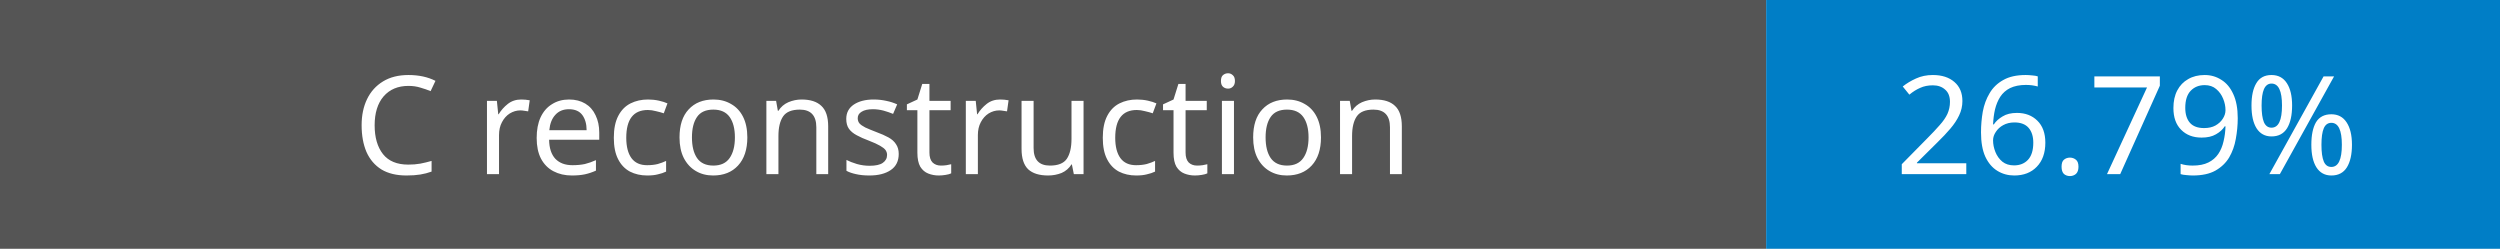
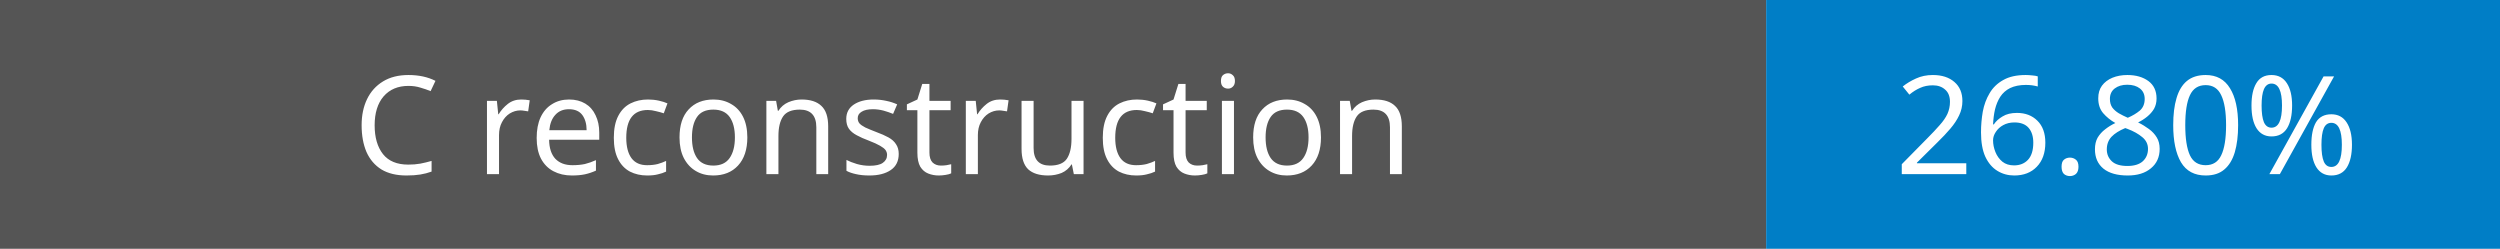
- <svg xmlns="http://www.w3.org/2000/svg" width="201" height="20" role="img" aria-label="C reconstruction: 26.79%">
+ <svg xmlns="http://www.w3.org/2000/svg" width="201" height="20" role="img" aria-label="C reconstruction: 26.80%">
  <rect width="142" height="20" fill="#555" />
  <rect x="142" width="59" height="20" fill="#007ec6" />
  <g fill="#fff" text-anchor="middle" font-family="Verdana,sans-serif" font-size="11">
    <text x="71" y="14">C reconstruction</text>
-     <text x="171" y="14">26.79%</text>
+     <text x="171" y="14">26.80%</text>
  </g>
</svg>
